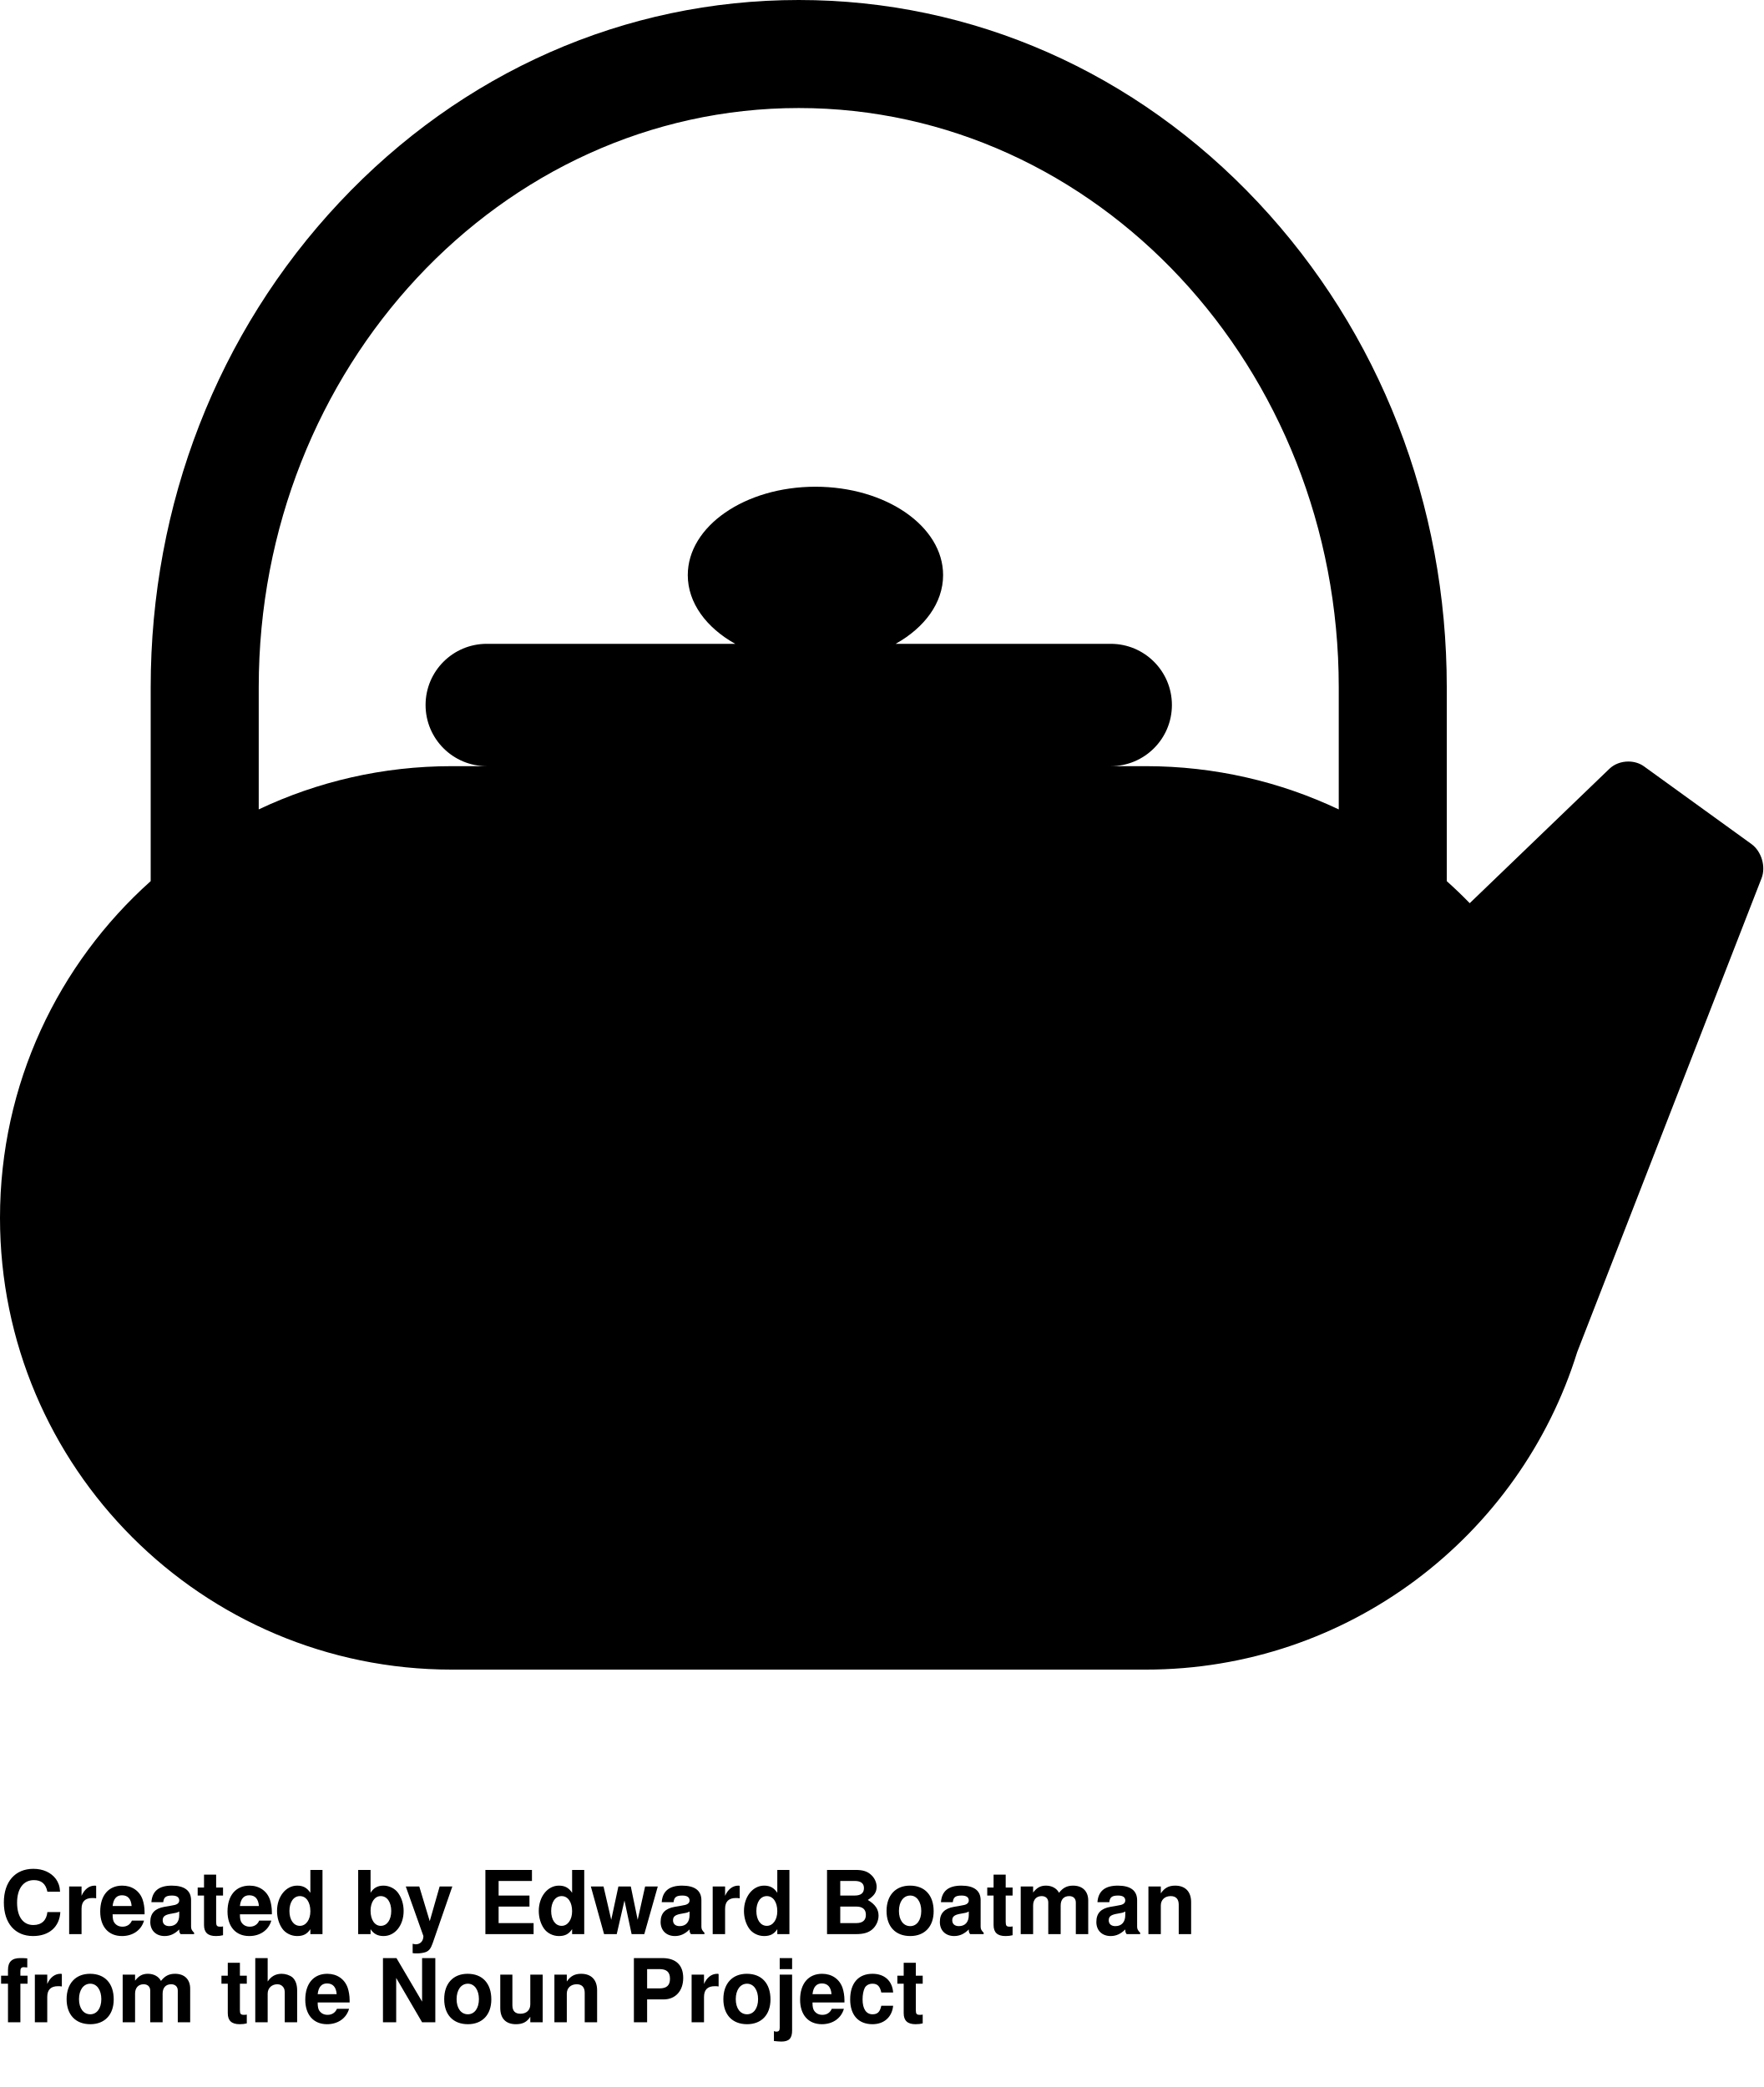
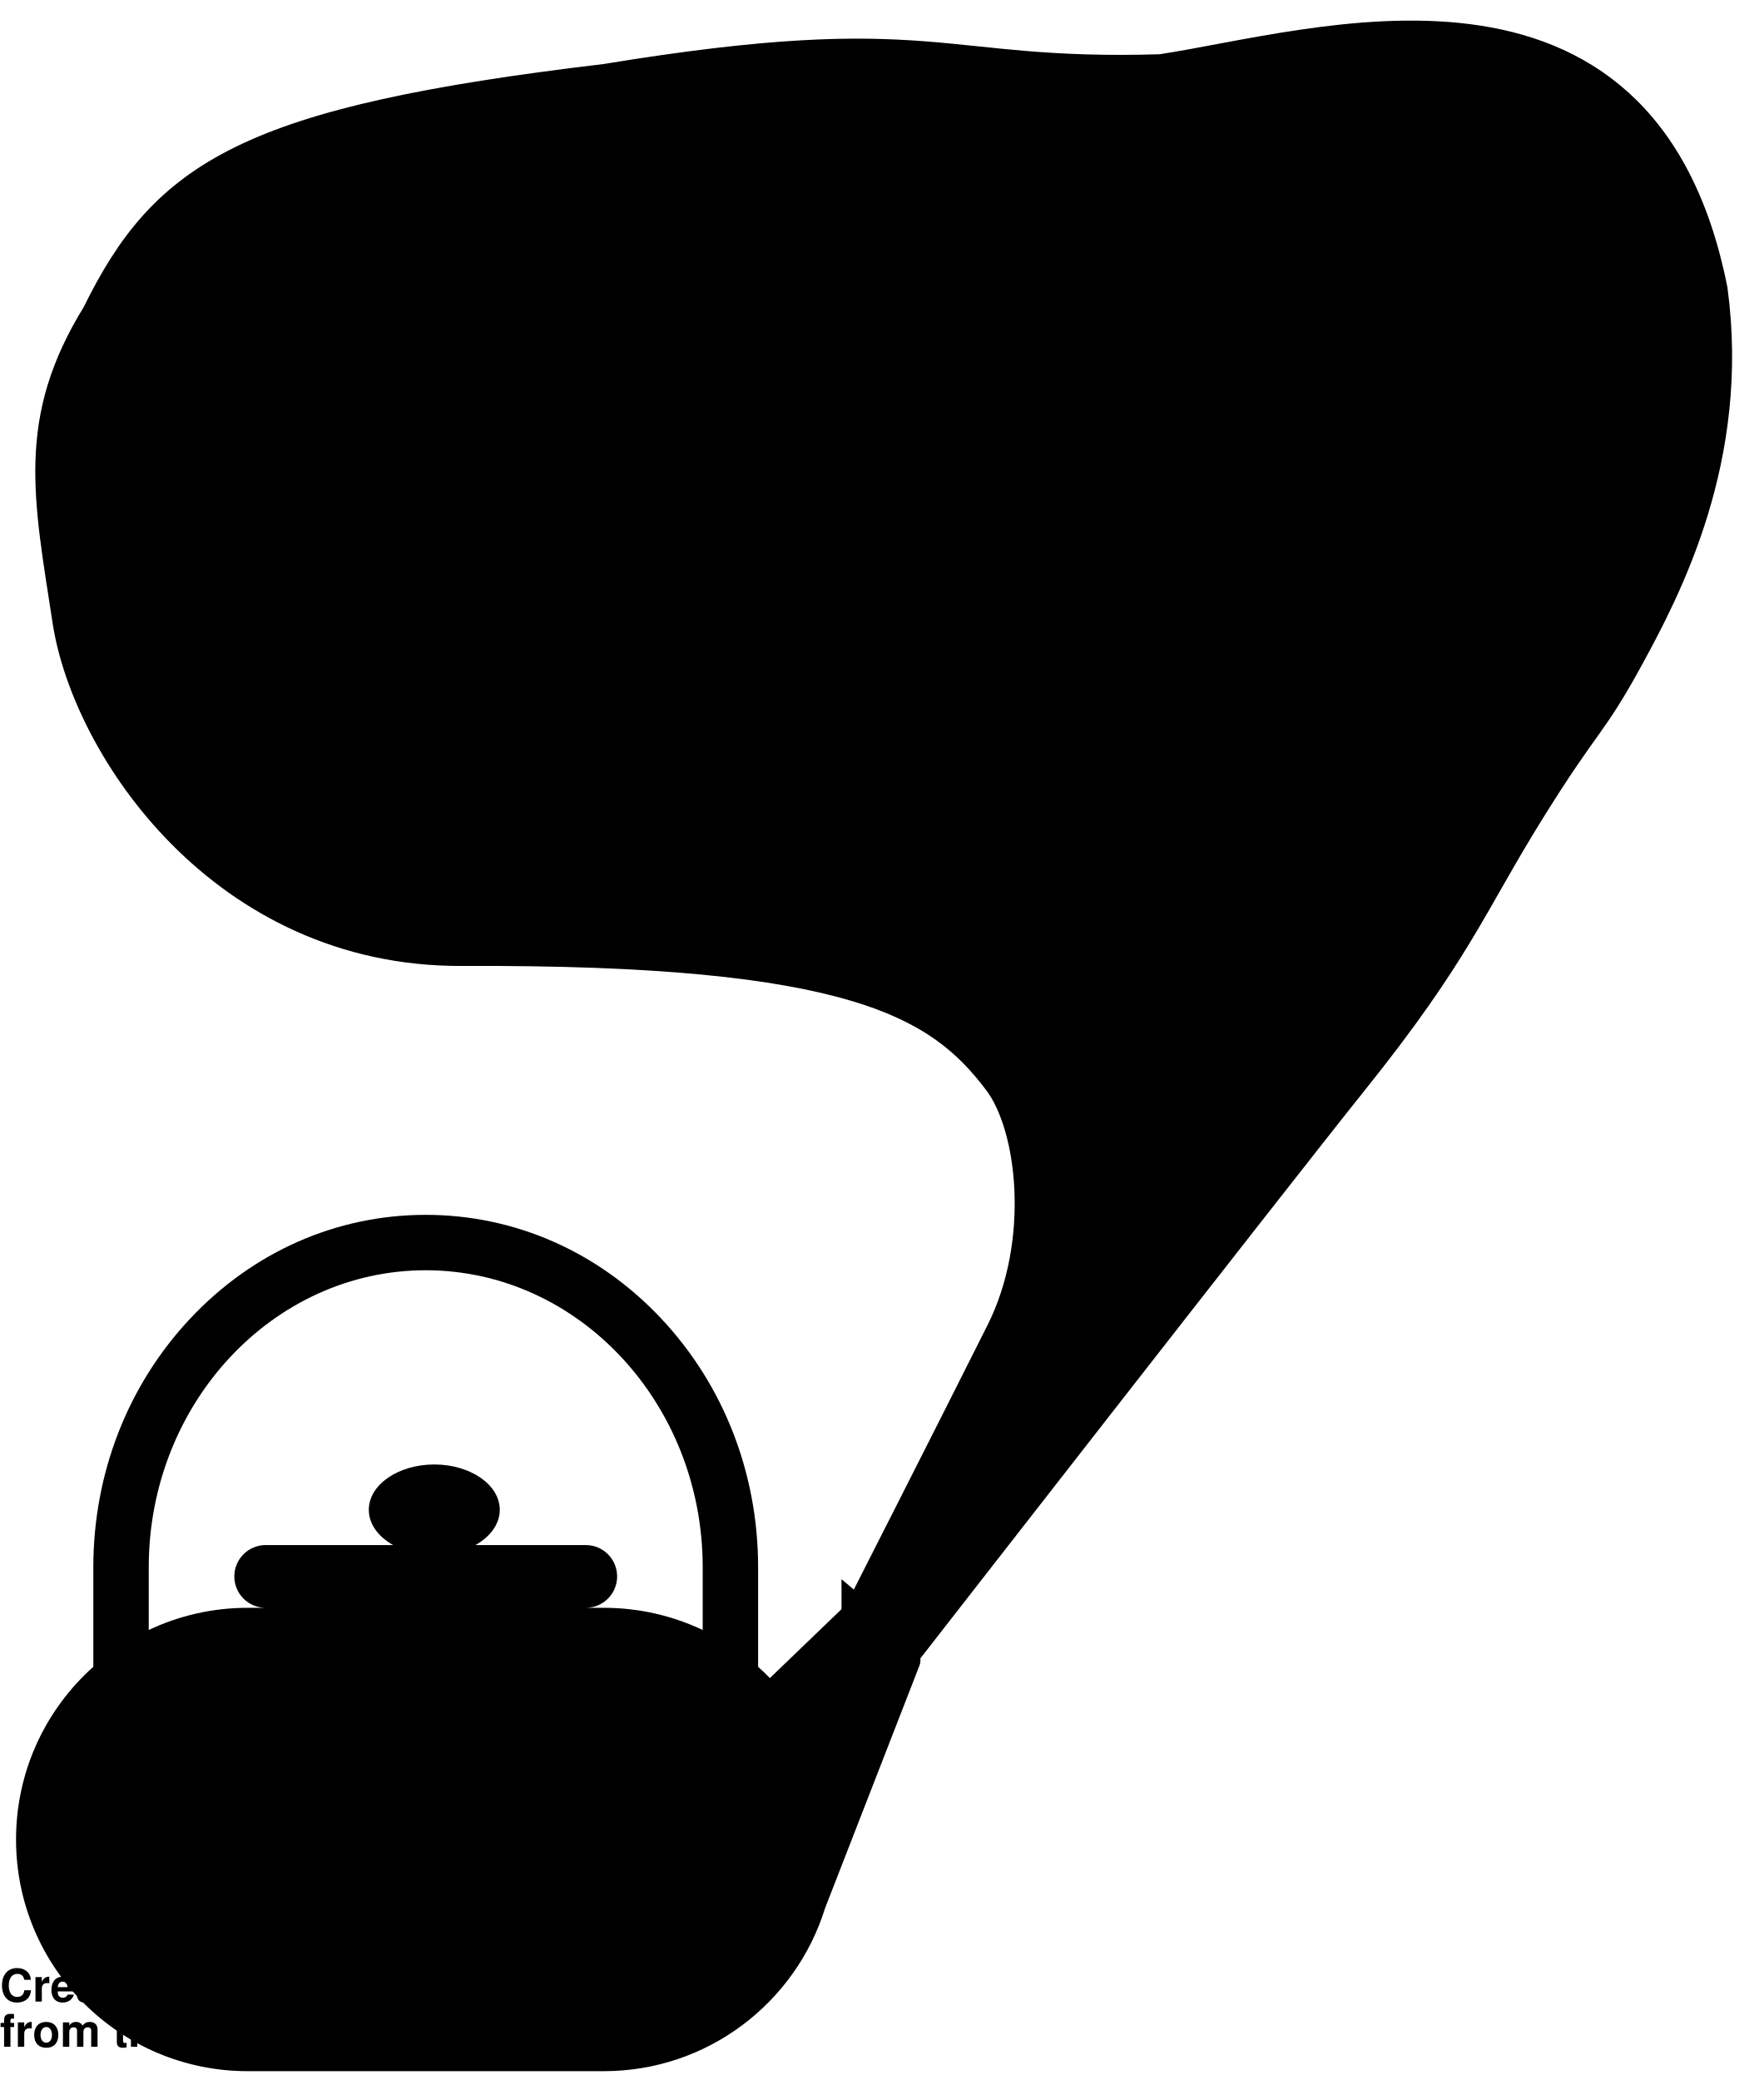
- <svg xmlns="http://www.w3.org/2000/svg" version="1.0" x="0px" y="0px" viewBox="0 0 100 118.362" enable-background="new 0 0 100 94.69" xml:space="preserve">
-   <path d="M99.329,47.87l-6.096-4.407c-0.244-0.177-0.56-0.274-0.887-0.274c-0.41,0-0.802,0.15-1.073,0.412l-0.221,0.212l0,0  l-0.005,0.005l-7.696,7.405c-0.419-0.432-0.854-0.848-1.302-1.249V38.975c0-10.374-3.799-20.136-10.696-27.489  C64.405,4.079,55.151,0,45.298,0C35.444,0,26.19,4.079,19.242,11.486C12.345,18.839,8.546,28.602,8.546,38.975v10.997  C3.302,54.663,0,61.48,0,69.071C0,83.22,11.47,94.69,25.619,94.69h39.357c11.498,0,21.227-7.575,24.469-18.007l0,0l10.457-26.878  C100.155,49.149,99.898,48.281,99.329,47.87z M75.923,45.905c-3.319-1.572-7.029-2.453-10.946-2.453h-1.985  c1.916,0,3.469-1.553,3.469-3.469c0-1.916-1.553-3.469-3.469-3.469H50.795c1.641-0.919,2.69-2.324,2.69-3.898  c0-2.768-3.241-5.012-7.24-5.012s-7.24,2.244-7.24,5.012c0,1.575,1.05,2.979,2.691,3.898H27.604c-1.916,0-3.469,1.553-3.469,3.469  c0,1.916,1.553,3.469,3.469,3.469h-1.984c-3.917,0-7.627,0.88-10.947,2.452v-6.928c0-18.113,13.738-32.849,30.625-32.849  c16.887,0,30.625,14.736,30.625,32.849V45.905z" />
-   <text x="0" y="109.69" fill="#000000" font-size="5px" font-weight="bold" font-family="'Helvetica Neue', Helvetica, Arial-Unicode, Arial, Sans-serif">Created by Edward Boatman</text>
-   <text x="0" y="114.69" fill="#000000" font-size="5px" font-weight="bold" font-family="'Helvetica Neue', Helvetica, Arial-Unicode, Arial, Sans-serif">from the Noun Project</text>
+ <svg xmlns="http://www.w3.org/2000/svg" version="1.0" x="0px" y="0px" viewBox="0 0 195 230" enable-background="new 0 0 100 94.69" xml:space="preserve" id="svg2" width="195" height="230">
+   <defs id="defs12" />
+   <text x="0" y="221.328" font-size="5px" font-weight="bold" id="text6" style="font-weight:bold;font-size:5px;font-family:'Helvetica Neue', Helvetica, Arial-Unicode, Arial, Sans-serif;fill:#000000">Created by Edward Boatman</text>
+   <text x="0" y="226.328" font-size="5px" font-weight="bold" id="text8" style="font-weight:bold;font-size:5px;font-family:'Helvetica Neue', Helvetica, Arial-Unicode, Arial, Sans-serif;fill:#000000">from the Noun Project</text>
+   <g id="layer3" transform="translate(0,-270)">
+     <path style="fill:#000000;fill-opacity:1;fill-rule:evenodd;stroke:#000000;stroke-width:4;stroke-linecap:butt;stroke-linejoin:miter;stroke-miterlimit:4;stroke-dasharray:none;stroke-opacity:1" d="m 95.043,448.932 4.61,3.901 c 0,0 41.605,-53.449 49.65,-63.48 11.462,-14.293 13.045,-19.382 19.505,-29.79 6.384,-10.285 6.738,-9.221 10.994,-17.023 4.177,-7.658 11.703,-21.988 9.221,-40.429 -7.628,-38.492 -43.467,-26.69 -60.643,-24.115 -24.996,0.766 -24.717,-4.955 -61.353,1.064 -39.666,4.72 -48.498,10.554 -56.033,25.889 -7.143,11.564 -5.32,19.86 -3.192,33.691 2.128,13.831 17.067,36.295 43.266,36.173 43.383,-0.202 53.009,5.841 59.579,14.54 3.93,5.202 5.32,18.087 0.355,28.017 -4.965,9.93 -15.959,31.563 -15.959,31.563 z" id="path3412" />
+   </g>
+   <path d="m 101.102,182.204 -6.096,-4.407 c -0.244,-0.177 -0.56,-0.274 -0.887,-0.274 -0.41,0 -0.802,0.15 -1.073,0.412 l -0.221,0.212 0,0 -0.005,0.005 -7.696,7.405 c -0.419,-0.432 -0.854,-0.848 -1.302,-1.249 l 0,-10.999 c 0,-10.374 -3.799,-20.136 -10.696,-27.489 -6.948,-7.407 -16.202,-11.486 -26.055,-11.486 -9.854,0 -19.108,4.079 -26.056,11.486 -6.897,7.353 -10.696,17.116 -10.696,27.489 l 0,10.997 c -5.244,4.691 -8.546,11.508 -8.546,19.099 0,14.149 11.47,25.619 25.619,25.619 l 39.357,0 c 11.498,0 21.227,-7.575 24.469,-18.007 l 0,0 10.457,-26.878 c 0.253,-0.656 -0.004,-1.524 -0.573,-1.935 z m -23.406,-1.965 c -3.319,-1.572 -7.029,-2.453 -10.946,-2.453 l -1.985,0 c 1.916,0 3.469,-1.553 3.469,-3.469 0,-1.916 -1.553,-3.469 -3.469,-3.469 l -12.197,0 c 1.641,-0.919 2.69,-2.324 2.69,-3.898 0,-2.768 -3.241,-5.012 -7.24,-5.012 -3.999,0 -7.24,2.244 -7.24,5.012 0,1.575 1.05,2.979 2.691,3.898 l -14.092,0 c -1.916,0 -3.469,1.553 -3.469,3.469 0,1.916 1.553,3.469 3.469,3.469 l -1.984,0 c -3.917,0 -7.627,0.88 -10.947,2.452 l 0,-6.928 c 0,-18.113 13.738,-32.849 30.625,-32.849 16.887,0 30.625,14.736 30.625,32.849 l 0,6.929 z" id="path4" />
</svg>
